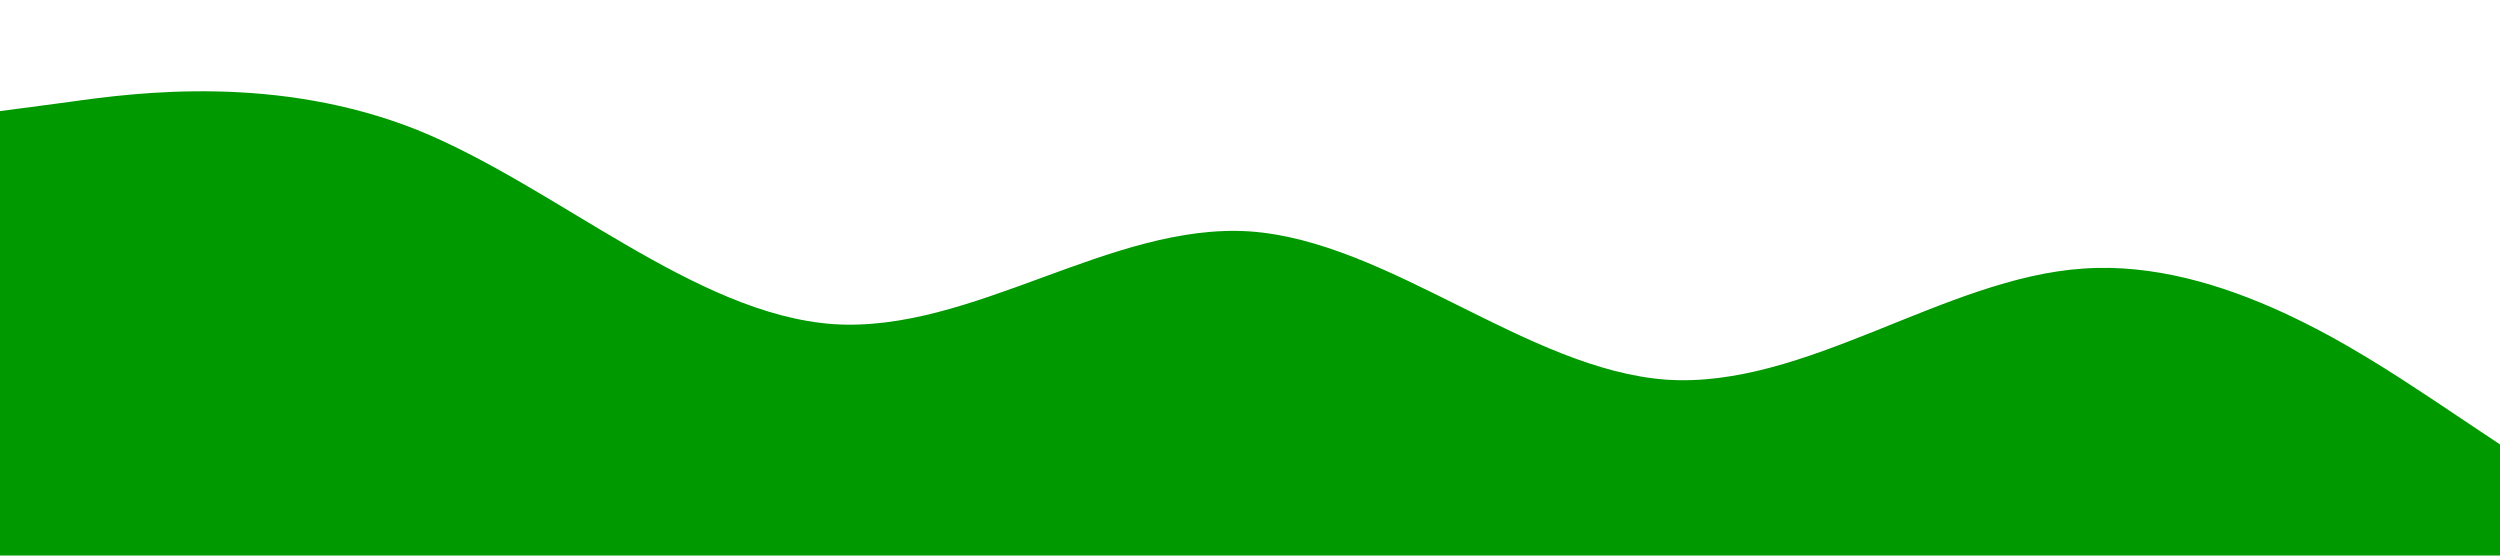
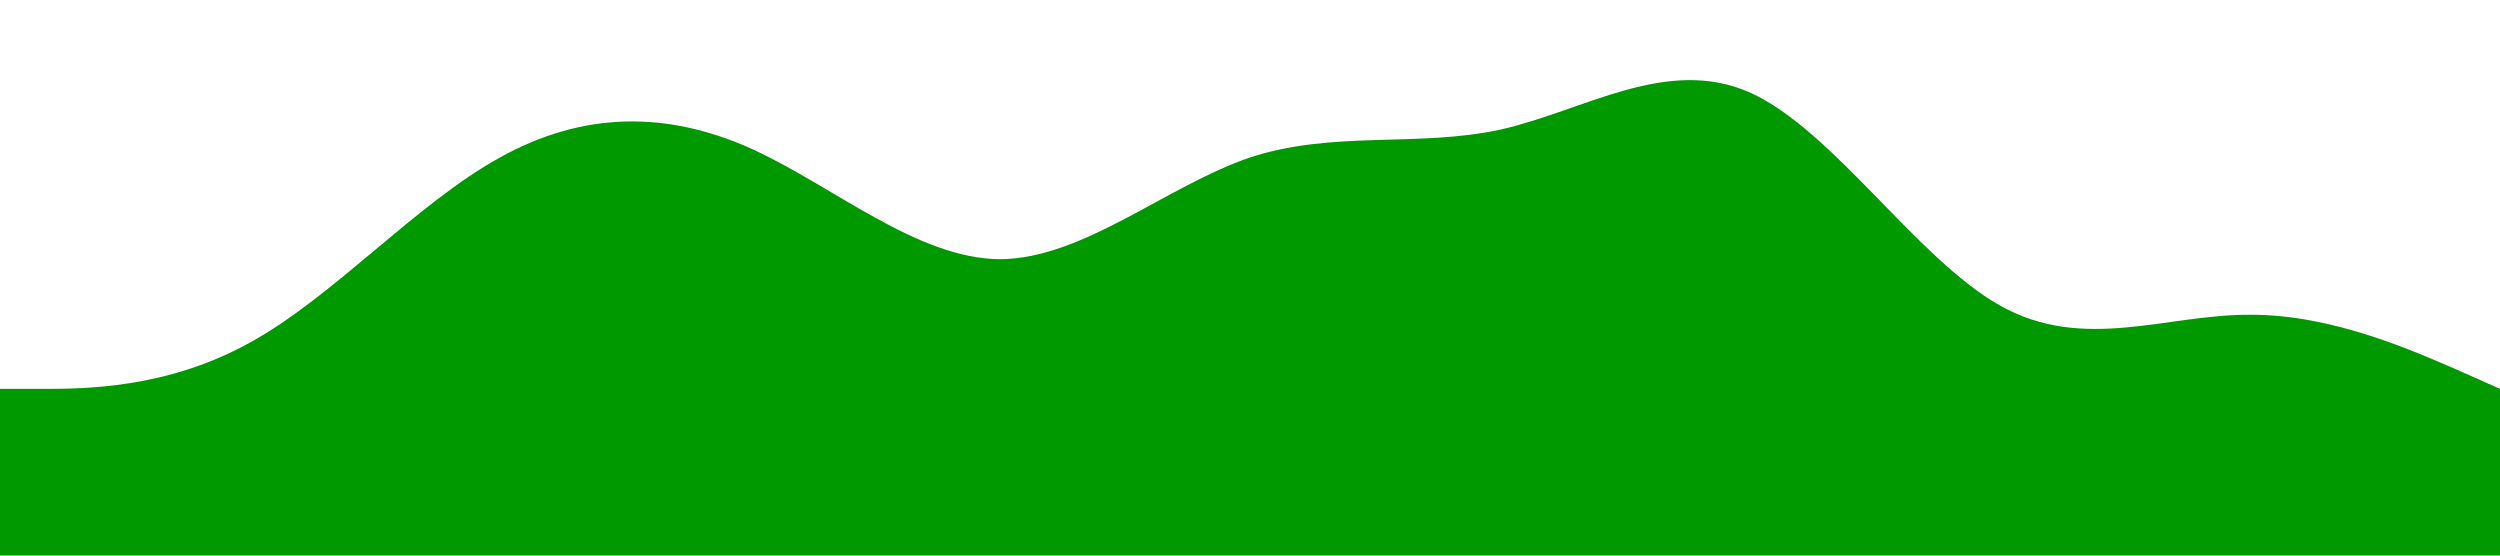
<svg xmlns="http://www.w3.org/2000/svg" viewBox="0 0 1440 320">
-   <path fill="#009900" fill-opacity="1" d="M0,64L40,58.7C80,53,160,43,240,74.7C320,107,400,181,480,186.7C560,192,640,128,720,133.3C800,139,880,213,960,218.7C1040,224,1120,160,1200,154.7C1280,149,1360,203,1400,229.3L1440,256L1440,320L1400,320C1360,320,1280,320,1200,320C1120,320,1040,320,960,320C880,320,800,320,720,320C640,320,560,320,480,320C400,320,320,320,240,320C160,320,80,320,40,320L0,320Z">
-     </path>
+   <path fill="#009900" fill-opacity="1" d="M0,224L24,224C48,224,96,224,144,197.3C192,171,240,117,288,90.7C336,64,384,64,432,85.3C480,107,528,149,576,149.3C624,149,672,107,720,90.7C768,75,816,85,864,74.7C912,64,960,32,1008,53.3C1056,75,1104,149,1152,176C1200,203,1248,181,1296,181.3C1344,181,1392,203,1416,213.3L1440,224L1440,320L1416,320C1392,320,1344,320,1296,320C1248,320,1200,320,1152,320C1104,320,1056,320,1008,320C960,320,912,320,864,320C816,320,768,320,720,320C672,320,624,320,576,320C528,320,480,320,432,320C384,320,336,320,288,320C240,320,192,320,144,320C96,320,48,320,24,320L0,320Z" />
</svg>
